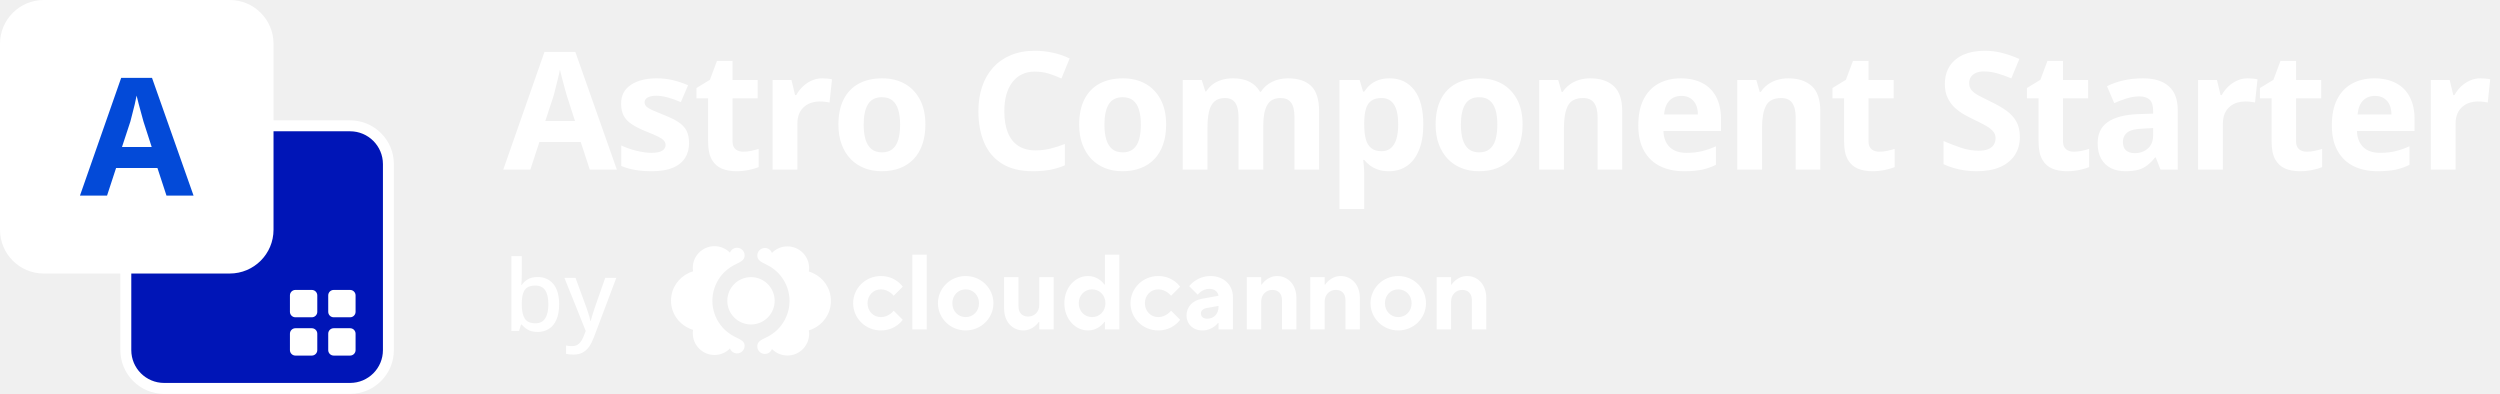
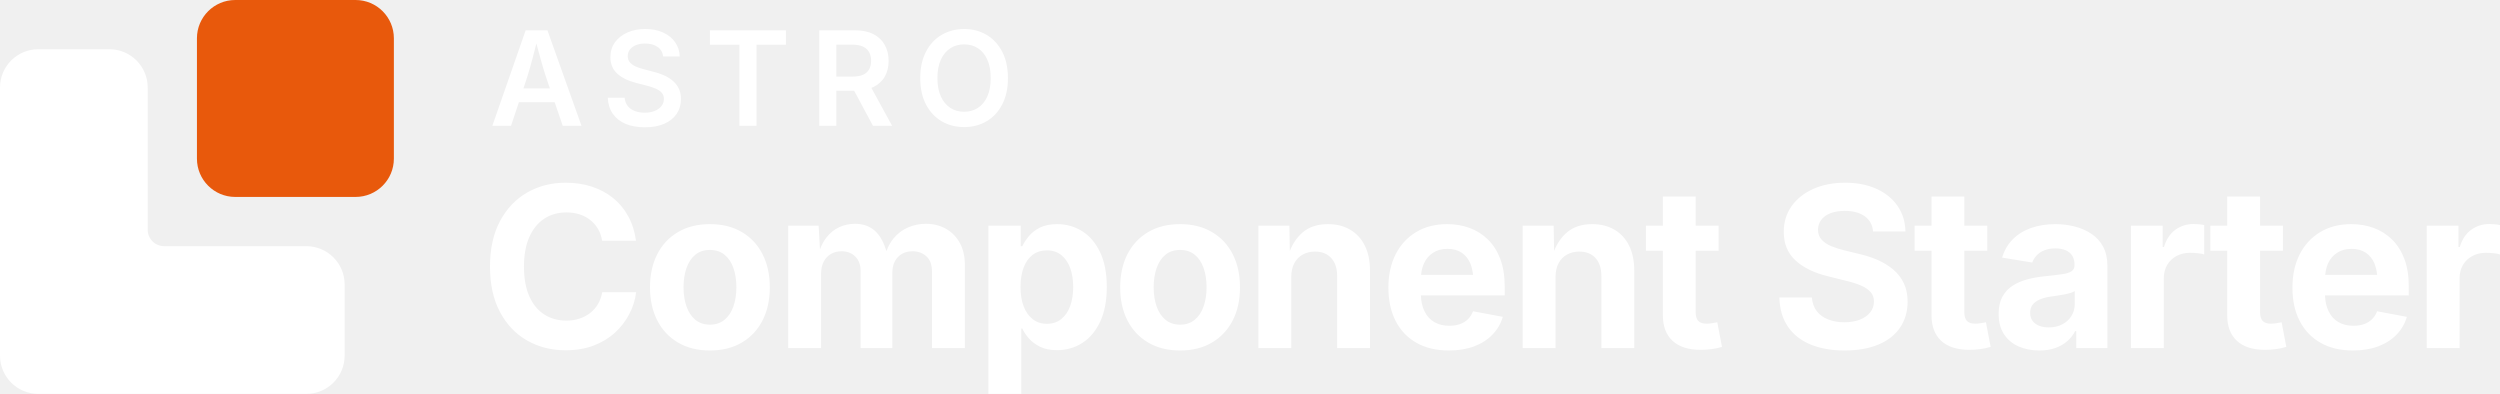
- <svg xmlns="http://www.w3.org/2000/svg" width="457" height="72" viewBox="0 0 457 72" fill="none">
-   <rect x="23" y="23" width="48" height="48" rx="7" fill="#0015b7" stroke="#ffffff" stroke-width="2" />
-   <rect x="53" y="53" width="5" height="5" rx="1" fill="#ffffff" />
-   <rect x="60" y="53" width="5" height="5" rx="1" fill="#ffffff" />
-   <rect x="53" y="60" width="5" height="5" rx="1" fill="#ffffff" />
-   <rect x="60" y="60" width="5" height="5" rx="1" fill="#ffffff" />
-   <rect x="0" y="0" width="50" height="50" rx="8" fill="#ffffff" />
-   <path d="M35.38 35.75L30.43 35.75L28.78 30.71L21.22 30.71L19.57 35.75L14.62 35.75L22.15 14.24L27.79 14.24L35.38 35.75ZM27.73 26.87L26.23 22.22Q26.11 21.77 25.86 20.87Q25.60 19.97 25.36 19.03Q25.12 18.08 24.97 17.48L24.97 17.48Q24.85 18.17 24.63 19.07Q24.40 19.97 24.19 20.81Q23.98 21.65 23.83 22.22L23.83 22.22L22.30 26.87L27.73 26.87Z" fill="#034ad8" />
-   <path d="M112.76 31L107.81 31L106.16 25.96L98.60 25.96L96.95 31L92 31L99.53 9.49L105.17 9.49L112.76 31ZM105.11 22.12L103.61 17.47Q103.49 17.02 103.23 16.12Q102.98 15.22 102.74 14.28Q102.50 13.33 102.35 12.73L102.35 12.73Q102.23 13.42 102.00 14.32Q101.78 15.22 101.57 16.06Q101.36 16.90 101.21 17.47L101.21 17.47L99.68 22.12L105.11 22.12ZM125.96 26.17L125.96 26.17Q125.96 27.73 125.22 28.89Q124.49 30.04 122.99 30.67Q121.49 31.30 119.18 31.30L119.18 31.30Q117.44 31.30 116.12 31.07Q114.80 30.85 113.57 30.34L113.57 30.34L113.57 26.59Q114.89 27.22 116.42 27.58Q117.95 27.94 119.06 27.94L119.06 27.94Q120.44 27.94 121.05 27.55Q121.67 27.16 121.67 26.50L121.67 26.50Q121.67 26.05 121.35 25.69Q121.04 25.33 120.24 24.94Q119.45 24.55 117.98 23.98L117.98 23.98Q116.51 23.38 115.52 22.73Q114.53 22.09 114.03 21.19Q113.54 20.29 113.54 18.94L113.54 18.94Q113.54 16.69 115.33 15.51Q117.11 14.32 120.05 14.32L120.05 14.32Q121.64 14.32 123.00 14.65Q124.37 14.98 125.78 15.58L125.78 15.58L124.46 18.67Q123.32 18.16 122.12 17.83Q120.92 17.50 119.99 17.50L119.99 17.50Q118.97 17.50 118.40 17.82Q117.83 18.13 117.83 18.70L117.83 18.70Q117.83 19.12 118.14 19.45Q118.46 19.78 119.25 20.14Q120.05 20.50 121.49 21.07L121.49 21.07Q122.96 21.64 123.97 22.29Q124.97 22.93 125.47 23.84Q125.96 24.76 125.96 26.17ZM135.86 27.73L135.86 27.73Q136.61 27.73 137.30 27.58Q137.99 27.43 138.68 27.22L138.68 27.22L138.68 30.55Q137.96 30.85 136.89 31.07Q135.83 31.30 134.57 31.30L134.57 31.30Q133.10 31.30 131.94 30.82Q130.79 30.34 130.11 29.16Q129.44 27.97 129.44 25.87L129.44 25.87L129.44 17.98L127.31 17.98L127.31 16.09L129.77 14.59L131.06 11.14L133.91 11.14L133.91 14.62L138.50 14.62L138.50 17.98L133.91 17.98L133.91 25.87Q133.91 26.80 134.45 27.27Q134.99 27.73 135.86 27.73ZM150.29 14.32L150.29 14.32Q150.74 14.32 151.26 14.37Q151.79 14.41 152.09 14.50L152.09 14.50L151.64 18.73Q151.31 18.67 150.86 18.61Q150.41 18.55 149.78 18.55L149.78 18.55Q149.09 18.55 148.38 18.76Q147.68 18.97 147.08 19.45Q146.48 19.93 146.12 20.71Q145.76 21.49 145.76 22.69L145.76 22.69L145.76 31L141.23 31L141.23 14.62L144.68 14.62L145.34 17.38L145.55 17.38Q146.03 16.51 146.75 15.82Q147.47 15.13 148.37 14.73Q149.27 14.32 150.29 14.32ZM169.16 22.78L169.16 22.78Q169.16 24.82 168.60 26.41Q168.05 28 167.01 29.08Q165.98 30.16 164.51 30.73Q163.04 31.30 161.18 31.30L161.18 31.30Q159.44 31.30 158 30.73Q156.56 30.16 155.51 29.08Q154.46 28 153.86 26.41Q153.26 24.82 153.26 22.78L153.26 22.78Q153.26 20.05 154.22 18.16Q155.18 16.27 156.98 15.29Q158.78 14.32 161.27 14.32L161.27 14.32Q163.58 14.32 165.35 15.29Q167.12 16.27 168.14 18.16Q169.16 20.05 169.16 22.78ZM157.88 22.78L157.88 22.78Q157.88 24.37 158.22 25.51Q158.57 26.65 159.31 27.25Q160.04 27.85 161.24 27.85L161.24 27.85Q162.41 27.85 163.14 27.25Q163.88 26.65 164.21 25.51Q164.54 24.37 164.54 22.78L164.54 22.78Q164.54 21.16 164.19 20.05Q163.85 18.94 163.13 18.36Q162.41 17.77 161.21 17.77L161.21 17.77Q159.47 17.77 158.67 19.06Q157.88 20.35 157.88 22.78Z" fill="#ffffff" />
-   <path d="M189.14 13.09L189.14 13.09Q187.85 13.09 186.81 13.59Q185.78 14.08 185.06 15.03Q184.34 15.97 183.96 17.30Q183.59 18.64 183.59 20.35L183.59 20.35Q183.59 22.60 184.22 24.20Q184.85 25.81 186.13 26.65Q187.40 27.49 189.32 27.49L189.32 27.49Q190.73 27.49 192.03 27.16Q193.34 26.83 194.66 26.32L194.66 26.32L194.66 30.22Q193.31 30.79 191.91 31.05Q190.52 31.30 188.81 31.30L188.81 31.30Q185.39 31.30 183.19 29.93Q180.98 28.57 179.91 26.08Q178.85 23.59 178.85 20.32L178.85 20.32Q178.85 17.89 179.52 15.87Q180.20 13.84 181.52 12.37Q182.84 10.90 184.76 10.09Q186.68 9.28 189.20 9.28L189.20 9.28Q190.79 9.28 192.42 9.63Q194.06 9.97 195.53 10.69L195.53 10.69L194.03 14.35Q192.95 13.84 191.73 13.46Q190.52 13.09 189.14 13.09ZM213.17 22.78L213.17 22.78Q213.17 24.82 212.61 26.41Q212.06 28 211.02 29.08Q209.99 30.16 208.52 30.73Q207.05 31.30 205.19 31.30L205.19 31.30Q203.45 31.30 202.01 30.73Q200.57 30.16 199.52 29.08Q198.47 28 197.87 26.41Q197.27 24.82 197.27 22.78L197.27 22.78Q197.27 20.05 198.23 18.16Q199.19 16.27 200.99 15.29Q202.79 14.32 205.28 14.32L205.28 14.32Q207.59 14.32 209.36 15.29Q211.13 16.27 212.15 18.16Q213.17 20.05 213.17 22.78ZM201.89 22.78L201.89 22.78Q201.89 24.37 202.23 25.51Q202.58 26.65 203.31 27.25Q204.05 27.85 205.25 27.85L205.25 27.85Q206.42 27.85 207.15 27.25Q207.89 26.65 208.22 25.51Q208.55 24.37 208.55 22.78L208.55 22.78Q208.55 21.16 208.20 20.05Q207.86 18.94 207.14 18.36Q206.42 17.77 205.22 17.77L205.22 17.77Q203.48 17.77 202.68 19.06Q201.89 20.35 201.89 22.78ZM235.43 14.32L235.43 14.32Q238.25 14.32 239.69 15.73Q241.13 17.14 241.13 20.32L241.13 20.32L241.13 31L236.63 31L236.63 21.46Q236.63 19.57 236 18.75Q235.37 17.92 234.11 17.92L234.11 17.92Q232.37 17.92 231.65 19.20Q230.93 20.47 230.93 22.81L230.93 22.81L230.93 31L226.40 31L226.40 21.46Q226.40 20.23 226.13 19.45Q225.86 18.67 225.32 18.30Q224.78 17.92 223.94 17.92L223.94 17.92Q222.71 17.92 222.00 18.55Q221.30 19.18 221.01 20.38Q220.73 21.58 220.73 23.32L220.73 23.32L220.73 31L216.20 31L216.20 14.62L219.68 14.62L220.34 16.72L220.49 16.72Q220.97 15.97 221.67 15.43Q222.38 14.89 223.31 14.61Q224.24 14.32 225.38 14.32L225.38 14.32Q227.21 14.32 228.42 14.95Q229.64 15.58 230.33 16.78L230.33 16.78L230.48 16.78Q231.29 15.55 232.58 14.94Q233.87 14.32 235.43 14.32ZM254.03 14.32L254.03 14.32Q256.88 14.32 258.53 16.46Q260.18 18.61 260.18 22.78L260.18 22.78Q260.18 25.54 259.38 27.46Q258.59 29.38 257.18 30.34Q255.77 31.30 253.91 31.30L253.91 31.30Q252.71 31.30 251.84 30.98Q250.97 30.67 250.38 30.20Q249.80 29.74 249.38 29.23L249.38 29.23L249.20 29.23Q249.26 29.77 249.32 30.48Q249.38 31.18 249.38 31.93L249.38 31.93L249.38 38.20L244.85 38.20L244.85 14.62L248.54 14.62L249.17 16.75L249.38 16.75Q249.83 16.06 250.44 15.52Q251.06 14.98 251.94 14.65Q252.83 14.32 254.03 14.32ZM252.53 17.92L252.53 17.92Q251.39 17.92 250.70 18.40Q250.01 18.88 249.71 19.84Q249.41 20.80 249.38 22.27L249.38 22.27L249.38 22.75Q249.38 24.31 249.66 25.41Q249.95 26.50 250.66 27.07Q251.36 27.64 252.56 27.64L252.56 27.64Q253.58 27.64 254.25 27.07Q254.93 26.50 255.26 25.41Q255.59 24.31 255.59 22.72L255.59 22.72Q255.59 20.29 254.82 19.11Q254.06 17.92 252.53 17.92ZM278.33 22.78L278.33 22.78Q278.33 24.82 277.77 26.41Q277.22 28 276.19 29.08Q275.15 30.16 273.68 30.73Q272.21 31.30 270.35 31.30L270.35 31.30Q268.61 31.30 267.17 30.73Q265.73 30.16 264.68 29.08Q263.63 28 263.03 26.41Q262.43 24.82 262.43 22.78L262.43 22.78Q262.43 20.05 263.39 18.16Q264.35 16.27 266.15 15.29Q267.95 14.32 270.44 14.32L270.44 14.32Q272.75 14.32 274.52 15.29Q276.29 16.27 277.31 18.16Q278.33 20.05 278.33 22.78ZM267.05 22.78L267.05 22.78Q267.05 24.37 267.39 25.51Q267.74 26.65 268.47 27.25Q269.21 27.85 270.41 27.85L270.41 27.85Q271.58 27.85 272.31 27.25Q273.05 26.65 273.38 25.51Q273.71 24.37 273.71 22.78L273.71 22.78Q273.71 21.16 273.37 20.05Q273.02 18.94 272.30 18.36Q271.58 17.77 270.38 17.77L270.38 17.77Q268.64 17.77 267.84 19.06Q267.05 20.35 267.05 22.78ZM290.72 14.32L290.72 14.32Q293.42 14.32 294.98 15.73Q296.54 17.14 296.54 20.32L296.54 20.32L296.54 31L292.04 31L292.04 21.46Q292.04 19.69 291.39 18.80Q290.75 17.92 289.40 17.92L289.40 17.92Q287.36 17.92 286.62 19.32Q285.89 20.71 285.89 23.32L285.89 23.32L285.89 31L281.36 31L281.36 14.62L284.84 14.62L285.47 16.81L285.65 16.81Q286.19 16 286.95 15.45Q287.72 14.89 288.66 14.61Q289.61 14.32 290.72 14.32ZM307.25 14.32L307.25 14.32Q309.53 14.32 311.18 15.18Q312.83 16.03 313.71 17.70Q314.60 19.36 314.60 21.76L314.60 21.76L314.60 23.95L304.07 23.95Q304.13 25.81 305.21 26.88Q306.29 27.94 308.30 27.94L308.30 27.94Q309.83 27.94 311.09 27.64Q312.35 27.34 313.67 26.74L313.67 26.74L313.67 30.13Q312.47 30.73 311.13 31.02Q309.80 31.30 307.82 31.30L307.82 31.30Q305.39 31.30 303.51 30.40Q301.64 29.50 300.56 27.63Q299.48 25.75 299.48 22.93L299.48 22.93Q299.48 20.05 300.45 18.15Q301.43 16.24 303.18 15.28Q304.94 14.32 307.25 14.32ZM307.37 17.53L307.37 17.53Q306.02 17.53 305.18 18.38Q304.34 19.24 304.19 20.92L304.19 20.92L310.37 20.92Q310.37 19.93 310.04 19.18Q309.71 18.43 309.03 17.98Q308.36 17.53 307.37 17.53ZM326.93 14.32L326.93 14.32Q329.63 14.32 331.19 15.73Q332.75 17.14 332.75 20.32L332.75 20.32L332.75 31L328.25 31L328.25 21.46Q328.25 19.69 327.60 18.80Q326.96 17.92 325.61 17.92L325.61 17.92Q323.57 17.92 322.83 19.32Q322.10 20.71 322.10 23.32L322.10 23.32L322.10 31L317.57 31L317.57 14.62L321.05 14.62L321.68 16.81L321.86 16.81Q322.40 16 323.16 15.45Q323.93 14.89 324.87 14.61Q325.82 14.32 326.93 14.32ZM343.52 27.73L343.52 27.73Q344.27 27.73 344.96 27.58Q345.65 27.43 346.34 27.22L346.34 27.22L346.34 30.55Q345.62 30.85 344.55 31.07Q343.49 31.30 342.23 31.30L342.23 31.30Q340.76 31.30 339.60 30.82Q338.45 30.34 337.77 29.16Q337.10 27.97 337.10 25.87L337.10 25.87L337.10 17.98L334.97 17.98L334.97 16.09L337.43 14.59L338.72 11.14L341.57 11.14L341.57 14.62L346.16 14.62L346.16 17.98L341.57 17.98L341.57 25.87Q341.57 26.80 342.11 27.27Q342.65 27.73 343.52 27.73ZM369.23 25.06L369.23 25.06Q369.23 26.95 368.30 28.36Q367.37 29.77 365.61 30.54Q363.86 31.30 361.34 31.30L361.34 31.30Q360.23 31.30 359.16 31.15Q358.10 31 357.12 30.71Q356.15 30.43 355.28 30.01L355.28 30.01L355.28 25.78Q356.81 26.44 358.44 27.00Q360.08 27.55 361.70 27.55L361.70 27.55Q362.81 27.55 363.48 27.25Q364.16 26.95 364.47 26.44Q364.79 25.93 364.79 25.27L364.79 25.27Q364.79 24.46 364.23 23.89Q363.68 23.32 362.75 22.83Q361.82 22.33 360.62 21.76L360.62 21.76Q359.87 21.40 359.00 20.91Q358.13 20.41 357.33 19.68Q356.54 18.94 356.03 17.89Q355.52 16.84 355.52 15.37L355.52 15.37Q355.52 13.45 356.40 12.09Q357.29 10.72 358.92 10Q360.56 9.28 362.78 9.28L362.78 9.28Q364.46 9.28 365.97 9.67Q367.49 10.06 369.14 10.78L369.14 10.78L367.67 14.32Q366.20 13.72 365.03 13.39Q363.86 13.06 362.63 13.06L362.63 13.06Q361.79 13.06 361.19 13.33Q360.59 13.60 360.27 14.08Q359.96 14.56 359.96 15.22L359.96 15.22Q359.96 15.97 360.41 16.50Q360.86 17.02 361.76 17.50Q362.66 17.98 364.01 18.64L364.01 18.64Q365.66 19.42 366.81 20.26Q367.97 21.10 368.60 22.24Q369.23 23.38 369.23 25.06ZM379.07 27.73L379.07 27.73Q379.82 27.73 380.51 27.58Q381.20 27.43 381.89 27.22L381.89 27.22L381.89 30.55Q381.17 30.85 380.10 31.07Q379.04 31.30 377.78 31.30L377.78 31.30Q376.31 31.30 375.15 30.82Q374.00 30.34 373.32 29.16Q372.65 27.97 372.65 25.87L372.65 25.87L372.65 17.98L370.52 17.98L370.52 16.09L372.98 14.59L374.27 11.14L377.12 11.14L377.12 14.62L381.71 14.62L381.71 17.98L377.12 17.98L377.12 25.87Q377.12 26.80 377.66 27.27Q378.20 27.73 379.07 27.73ZM391.76 14.32L391.76 14.32Q394.85 14.32 396.47 15.78Q398.09 17.23 398.09 20.08L398.09 20.08L398.09 31L394.94 31L394.07 28.78L393.95 28.78Q393.26 29.65 392.52 30.22Q391.79 30.79 390.83 31.05Q389.87 31.30 388.49 31.30L388.49 31.30Q387.05 31.30 385.91 30.75Q384.77 30.19 384.11 29.05Q383.45 27.91 383.45 26.17L383.45 26.17Q383.45 23.59 385.31 22.30Q387.17 21.01 390.86 20.86L390.86 20.86L393.59 20.77L393.59 20.26Q393.59 18.79 392.93 18.20Q392.27 17.62 391.07 17.62L391.07 17.62Q389.96 17.62 388.79 17.98Q387.62 18.34 386.48 18.85L386.48 18.85L385.16 15.76Q386.45 15.10 388.11 14.71Q389.78 14.32 391.76 14.32ZM393.59 23.41L391.88 23.50Q389.75 23.56 388.91 24.19Q388.07 24.82 388.07 25.96L388.07 25.96Q388.07 27.01 388.65 27.50Q389.24 28 390.23 28L390.23 28Q391.64 28 392.61 27.16Q393.59 26.32 393.59 24.76L393.59 24.76L393.59 23.41ZM410.87 14.32L410.87 14.32Q411.32 14.32 411.84 14.37Q412.37 14.41 412.67 14.50L412.67 14.50L412.22 18.73Q411.89 18.67 411.44 18.61Q410.99 18.55 410.36 18.55L410.36 18.55Q409.67 18.55 408.96 18.76Q408.26 18.97 407.66 19.45Q407.06 19.93 406.70 20.71Q406.34 21.49 406.34 22.69L406.34 22.69L406.34 31L401.81 31L401.81 14.62L405.26 14.62L405.92 17.38L406.13 17.38Q406.61 16.51 407.33 15.82Q408.05 15.13 408.95 14.73Q409.85 14.32 410.87 14.32ZM421.67 27.73L421.67 27.73Q422.42 27.73 423.11 27.58Q423.80 27.43 424.49 27.22L424.49 27.22L424.49 30.55Q423.77 30.85 422.70 31.07Q421.64 31.30 420.38 31.30L420.38 31.30Q418.91 31.30 417.75 30.82Q416.60 30.34 415.92 29.16Q415.25 27.97 415.25 25.87L415.25 25.87L415.25 17.98L413.12 17.98L413.12 16.09L415.58 14.59L416.87 11.14L419.72 11.14L419.72 14.62L424.31 14.62L424.31 17.98L419.72 17.98L419.72 25.87Q419.72 26.80 420.26 27.27Q420.80 27.73 421.67 27.73ZM434.03 14.32L434.03 14.32Q436.31 14.32 437.96 15.18Q439.61 16.03 440.49 17.70Q441.38 19.36 441.38 21.76L441.38 21.76L441.38 23.95L430.85 23.95Q430.91 25.81 431.99 26.88Q433.07 27.94 435.08 27.94L435.08 27.94Q436.61 27.94 437.87 27.64Q439.13 27.34 440.45 26.74L440.45 26.74L440.45 30.13Q439.25 30.73 437.91 31.02Q436.58 31.30 434.60 31.30L434.60 31.30Q432.17 31.30 430.29 30.40Q428.42 29.50 427.34 27.63Q426.26 25.75 426.26 22.93L426.26 22.93Q426.26 20.05 427.23 18.15Q428.21 16.24 429.96 15.28Q431.72 14.32 434.03 14.32ZM434.15 17.53L434.15 17.53Q432.80 17.53 431.96 18.38Q431.12 19.24 430.97 20.92L430.97 20.92L437.15 20.92Q437.15 19.93 436.82 19.18Q436.49 18.43 435.81 17.98Q435.14 17.53 434.15 17.53ZM453.41 14.32L453.41 14.32Q453.86 14.32 454.38 14.37Q454.91 14.41 455.21 14.50L455.21 14.50L454.76 18.73Q454.43 18.67 453.98 18.61Q453.53 18.55 452.90 18.55L452.90 18.55Q452.21 18.55 451.50 18.76Q450.80 18.97 450.20 19.45Q449.60 19.93 449.24 20.71Q448.88 21.49 448.88 22.69L448.88 22.69L448.88 31L444.35 31L444.35 14.62L447.80 14.62L448.46 17.38L448.67 17.38Q449.15 16.51 449.87 15.82Q450.59 15.13 451.49 14.73Q452.39 14.32 453.41 14.32Z" fill="#ffffff" />
-   <path d="M95.38 46.82L95.38 50.11Q95.38 50.71 95.36 51.23Q95.33 51.75 95.29 52.08L95.29 52.08L95.38 52.08Q95.80 51.46 96.50 51.05Q97.20 50.64 98.32 50.64L98.32 50.64Q100.06 50.64 101.14 51.90Q102.21 53.16 102.21 55.64L102.21 55.64Q102.21 57.31 101.72 58.43Q101.23 59.55 100.35 60.11Q99.47 60.68 98.30 60.68L98.30 60.68Q97.18 60.68 96.49 60.27Q95.80 59.87 95.38 59.33L95.38 59.33L95.24 59.33L94.88 60.50L93.48 60.50L93.48 46.82L95.38 46.82ZM97.87 52.20L97.87 52.20Q96.93 52.20 96.39 52.55Q95.85 52.90 95.62 53.64Q95.38 54.38 95.38 55.53L95.38 55.53L95.38 55.68Q95.38 57.35 95.92 58.22Q96.46 59.10 97.90 59.10L97.90 59.10Q99.07 59.10 99.66 58.20Q100.24 57.31 100.24 55.62L100.24 55.62Q100.24 53.91 99.66 53.06Q99.07 52.20 97.87 52.20ZM107.07 60.50L103.18 50.80L105.21 50.80L107.23 56.32Q107.37 56.76 107.51 57.15Q107.64 57.55 107.75 57.94Q107.86 58.32 107.91 58.68L107.91 58.68L107.98 58.68Q108.09 58.25 108.29 57.60Q108.49 56.95 108.70 56.31L108.70 56.31L110.63 50.80L112.66 50.80L108.54 61.71Q108.18 62.66 107.70 63.36Q107.21 64.06 106.52 64.44Q105.82 64.82 104.82 64.82L104.82 64.82Q104.38 64.82 104.05 64.78Q103.72 64.73 103.48 64.68L103.48 64.68L103.48 63.16Q103.68 63.20 103.96 63.24Q104.24 63.27 104.55 63.27L104.55 63.27Q105.10 63.27 105.50 63.06Q105.90 62.84 106.17 62.45Q106.45 62.07 106.65 61.56L106.65 61.56L107.07 60.50Z" fill="#ffffff" />
-   <svg x="122.66" y="45" width="149.23" height="20" viewBox="0 0 194 26" fill="none">
-     <path d="M43.282 13.56c0-3.548 2.915-6.464 6.591-6.464 3.549 0 5.197 2.535 5.197 2.535l-2.155 2.155s-1.14-1.52-3.042-1.52c-1.774 0-3.17 1.393-3.17 3.295s1.394 3.295 3.17 3.295c1.902 0 3.042-1.52 3.042-1.52l2.155 2.154s-1.648 2.536-5.197 2.536c-3.676 0-6.59-2.917-6.59-6.465zM57.353 2.026h3.423v17.747h-3.423V2.026zM63.436 13.56c0-3.548 2.914-6.464 6.59-6.464 3.677 0 6.591 2.914 6.591 6.465 0 3.55-2.914 6.465-6.59 6.465-3.677 0-6.591-2.917-6.591-6.465zm9.76 0c0-1.901-1.394-3.295-3.17-3.295-1.775 0-3.17 1.394-3.17 3.296s1.395 3.295 3.17 3.295c1.776 0 3.17-1.394 3.17-3.295zM79.155 14.829V7.35h3.423v6.971c0 1.521.887 2.408 2.28 2.408 1.522 0 2.662-1.14 2.662-2.789v-6.59h3.423v12.422H87.52v-1.775h-.127s-1.268 2.028-3.677 2.028c-2.534 0-4.561-2.028-4.561-5.197zM93.477 13.56c0-3.801 2.661-6.464 5.578-6.464 2.661 0 3.929 2.027 3.929 2.027h.128V2.026h3.423v17.747h-3.423v-1.775h-.128s-1.268 2.028-3.93 2.028c-2.916 0-5.577-2.662-5.577-6.465zm9.761 0c0-1.901-1.394-3.295-3.17-3.295s-3.17 1.394-3.17 3.296 1.394 3.295 3.17 3.295 3.17-1.394 3.17-3.295zM109.194 13.56c0-3.548 2.915-6.464 6.591-6.464 3.549 0 5.198 2.535 5.198 2.535l-2.155 2.155s-1.141-1.52-3.043-1.52c-1.774 0-3.169 1.393-3.169 3.295s1.393 3.295 3.169 3.295c1.902 0 3.043-1.52 3.043-1.52l2.155 2.154s-1.649 2.536-5.198 2.536c-3.674 0-6.591-2.917-6.591-6.465zM122.504 16.477c0-2.027 1.393-3.575 3.676-3.98l3.929-.71c-.127-.888-.887-1.65-2.155-1.65-1.774 0-2.789 1.394-2.789 1.394l-2.027-2.027s1.774-2.408 5.069-2.408c3.17 0 5.325 2.155 5.325 4.944v7.733h-3.423v-1.521h-.127s-1.268 1.774-3.676 1.774c-2.281 0-3.802-1.521-3.802-3.549zm7.605-2.03v-.252l-2.789.506c-.887.152-1.393.634-1.393 1.268 0 .761.506 1.268 1.521 1.268 1.521 0 2.661-1.14 2.661-2.79zM136.828 7.35h3.422v1.775h.128s1.268-2.028 3.676-2.028c2.536 0 4.563 2.028 4.563 5.197v7.479h-3.423V12.8c0-1.521-.887-2.408-2.282-2.408-1.521 0-2.662 1.14-2.662 2.789v6.59h-3.422V7.35zM151.911 7.35h3.423v1.775h.128s1.267-2.028 3.676-2.028c2.535 0 4.563 2.028 4.563 5.197v7.479h-3.423V12.8c0-1.521-.887-2.408-2.282-2.408-1.522 0-2.662 1.14-2.662 2.789v6.59h-3.423V7.35zM166.235 13.56c0-3.548 2.915-6.464 6.591-6.464s6.591 2.914 6.591 6.465c0 3.55-2.915 6.465-6.591 6.465s-6.591-2.917-6.591-6.465zm9.761 0c0-1.901-1.394-3.295-3.17-3.295s-3.17 1.394-3.17 3.296 1.394 3.295 3.17 3.295 3.17-1.394 3.17-3.295zM181.953 7.35h3.422v1.775h.128s1.268-2.028 3.676-2.028c2.536 0 4.563 2.028 4.563 5.197v7.479h-3.423V12.8c0-1.521-.887-2.408-2.282-2.408-1.521 0-2.662 1.14-2.662 2.789v6.59h-3.422V7.35z" fill="#ffffff" />
-     <path fill-rule="evenodd" clip-rule="evenodd" d="M14.813 21.342c.18.103.374.206.568.297 1.445.67 2.116 1.11 2.116 2.038 0 .994-.813 1.807-1.807 1.807-.774 0-1.419-.49-1.677-1.174a5.136 5.136 0 01-3.678 1.548 5.16 5.16 0 01-5.16-5.161c0-.271.038-.542.077-.813-2.646-.774-4.684-2.98-5.149-5.742-.064-.4-.103-.8-.103-1.213 0-.413.039-.813.103-1.213.478-2.748 2.503-4.968 5.149-5.742l-.005-.034c-.037-.258-.073-.507-.073-.779A5.16 5.16 0 0110.335 0c1.433 0 2.736.594 3.678 1.548A1.793 1.793 0 0115.69.374c.994 0 1.807.813 1.807 1.807 0 1.006-.671 1.445-2.116 2.116a7.75 7.75 0 00-.42.216l-.148.08c-.116.065-.232.13-.336.194-.09.052-.167.103-.245.155a.532.532 0 00-.07.045.533.533 0 01-.072.045c-.438.284-.838.62-1.226.968a.125.125 0 00-.032.026c-.01.01-.02.02-.032.026-.155.154-.31.31-.452.464l-.058.065c-.019.022-.038.045-.058.064a10.2 10.2 0 01-.186.224c-.097.114-.192.227-.278.344a9.593 9.593 0 00-1.936 5.755 9.51 9.51 0 001.936 5.755 6.38 6.38 0 00.522.632c.02.022.039.045.058.064.107.126.22.237.335.35l.117.115a.125.125 0 01.032.026c.01.01.02.019.032.026a9.85 9.85 0 001.226.967c.026.013.049.03.071.045a.535.535 0 00.071.046l.123.077.122.077.168.097c.055.032.11.065.168.097zM32.748 6.026c2.646.774 4.684 2.98 5.149 5.742a7.69 7.69 0 010 2.503c-.478 2.748-2.503 4.968-5.149 5.742l.005.034c.037.258.073.507.073.779a5.16 5.16 0 01-5.162 5.161 5.158 5.158 0 01-3.677-1.548 1.793 1.793 0 01-1.677 1.174 1.812 1.812 0 01-1.807-1.806c0-1.007.671-1.446 2.116-2.117.143-.066.28-.14.42-.216l.148-.08c.116-.065.232-.13.336-.194.09-.052.167-.103.245-.155a.535.535 0 00.07-.045.525.525 0 01.072-.045 9.86 9.86 0 001.226-.968.123.123 0 00.032-.026c.01-.01.02-.019.032-.025.155-.155.31-.31.452-.465l.058-.064c.019-.023.038-.046.058-.065.06-.076.124-.15.186-.224.097-.114.192-.226.278-.344 1.2-1.6 1.936-3.6 1.936-5.755a9.51 9.51 0 00-1.936-5.754 6.38 6.38 0 00-.522-.633c-.02-.022-.039-.045-.058-.064a5.14 5.14 0 00-.452-.465.127.127 0 01-.032-.026.125.125 0 00-.032-.025 11.23 11.23 0 00-1.226-.968.532.532 0 01-.071-.045c-.023-.016-.045-.032-.071-.045-.039-.026-.08-.052-.123-.078a3.977 3.977 0 01-.122-.077l-.168-.097a7.86 7.86 0 00-.735-.394c-1.433-.683-2.117-1.122-2.117-2.116 0-.993.813-1.806 1.807-1.806.774 0 1.419.49 1.677 1.174A5.136 5.136 0 0127.665.052a5.16 5.16 0 015.16 5.161c0 .27-.038.542-.077.813z" fill="#ffffff" />
-     <path d="M24.632 12.98a5.622 5.622 0 00-5.626-5.625 5.622 5.622 0 00-5.625 5.626 5.622 5.622 0 005.625 5.625 5.622 5.622 0 005.626-5.625z" fill="#ffffff" />
-   </svg>
+ <svg xmlns="http://www.w3.org/2000/svg" height="72" viewBox="0 0 457 72" width="457">
+   <path d="m7 9h13a7 7 0 0 1 7 7v26a3 3 0 0 0 3 3h26a7 7 0 0 1 7 7v13a7 7 0 0 1 -7 7h-49a7 7 0 0 1 -7-7v-49a7 7 0 0 1 7-7m83 14 6.09-17.46h3.98l6.23 17.46h-3.43l-1.48-4.32h-6.54l-1.43 4.32zm10.52-6.84-.76-2.23q-.46-1.41-.95-3.19l-.76-2.78-.73 2.82q-.48 1.79-.9 3.15l-.74 2.23zm17.36 7.11q-2.03 0-3.53-.63-1.49-.64-2.33-1.84t-.92-2.93h3.08q.09.91.58 1.52t1.3.91 1.79.3q1.03 0 1.82-.32.8-.32 1.24-.88.45-.57.45-1.32 0-.68-.4-1.13-.39-.44-1.1-.75t-1.66-.55l-1.98-.51q-2.19-.57-3.41-1.7-1.23-1.14-1.23-2.99 0-1.55.83-2.71.84-1.16 2.28-1.8t3.27-.64q1.86 0 3.27.65 1.4.64 2.19 1.78.8 1.14.83 2.59h-3.03q-.12-1.12-1.01-1.74-.88-.62-2.3-.62-.98 0-1.69.3t-1.09.82q-.38.51-.38 1.18 0 .73.45 1.2t1.13.75q.69.28 1.39.45l1.63.43q.97.23 1.89.62.91.38 1.65.98.73.59 1.16 1.43t.43 1.98q0 1.54-.78 2.7-.79 1.17-2.26 1.82-1.48.65-3.56.65m11.89-15.09v-2.64h13.9v2.64h-5.38v14.82h-3.13v-14.82zm19.99 14.82v-17.46h6.52q2.01 0 3.38.7 1.37.71 2.07 1.97.71 1.25.71 2.92 0 1.66-.71 2.89t-2.1 1.9l-.34.15 3.79 6.93h-3.5l-3.44-6.41h-3.26v6.41zm3.12-9h2.95q1.18 0 1.93-.33.75-.34 1.11-.98.37-.65.37-1.56 0-.94-.37-1.6-.36-.66-1.12-1.01-.75-.36-1.95-.36h-2.92zm23.37 9.23q-2.3 0-4.11-1.06-1.82-1.07-2.87-3.07-1.05-2.01-1.05-4.82t1.05-4.83 2.87-3.08 4.11-1.07q2.28 0 4.09 1.07t2.86 3.08 1.05 4.83q0 2.81-1.05 4.82t-2.86 3.07-4.09 1.06m0-2.8q1.42 0 2.51-.71 1.1-.7 1.72-2.08t.62-3.36q0-2-.62-3.38t-1.72-2.09q-1.09-.7-2.51-.7-1.43 0-2.53.71-1.1.72-1.73 2.09-.63 1.38-.63 3.37 0 1.98.63 3.35t1.73 2.09 2.53.71m-72.83 43.6q-3.96 0-7.09-1.8-3.14-1.8-4.95-5.23-1.81-3.42-1.81-8.26 0-4.87 1.82-8.3t4.97-5.24 7.06-1.8q2.55 0 4.74.71t3.89 2.07 2.78 3.34q1.09 1.97 1.43 4.49h-6.19q-.2-1.24-.77-2.19t-1.42-1.62-1.95-1.02q-1.11-.35-2.39-.35-2.32 0-4.07 1.16t-2.72 3.37-.97 5.38q0 3.22.98 5.42t2.72 3.32 4.04 1.13q1.28 0 2.38-.36 1.09-.35 1.96-1.02t1.44-1.63.79-2.18h6.19q-.24 2.08-1.24 3.98-.99 1.91-2.63 3.41t-3.9 2.36-5.09.86m26.35.04q-3.36 0-5.83-1.45-2.46-1.45-3.79-4.04-1.33-2.6-1.33-6.04 0-3.48 1.33-6.08 1.33-2.59 3.79-4.04 2.47-1.45 5.83-1.45 3.38 0 5.84 1.45t3.78 4.04q1.33 2.6 1.33 6.08 0 3.44-1.33 6.04-1.33 2.59-3.78 4.04-2.46 1.45-5.84 1.45m0-4.72q1.6 0 2.68-.9 1.08-.89 1.62-2.44t.54-3.49q0-1.98-.54-3.52-.54-1.55-1.62-2.43t-2.68-.88-2.67.88-1.61 2.43-.54 3.52q0 1.94.54 3.49t1.61 2.44 2.67.9m14.31 4.28v-22.38h5.57l.24 4.34q.46-1.24 1.16-2.14 1-1.3 2.36-1.92 1.37-.62 2.87-.62 2.42 0 3.9 1.52 1.18 1.22 1.86 3.48.48-1.32 1.26-2.28 1.12-1.38 2.68-2.05 1.55-.67 3.25-.67 2.06 0 3.67.9t2.55 2.59.93 4.14v15.09h-6.01v-13.95q0-1.91-1.03-2.83t-2.53-.92q-1.12 0-1.95.49-.84.49-1.29 1.37t-.45 2.07v13.77h-5.8v-14.11q0-1.65-.97-2.62t-2.52-.97q-1.06 0-1.91.48t-1.34 1.41-.49 2.28v13.53zm36.6 8.37v-30.75h5.91v3.76h.28q.42-.88 1.19-1.82t2.03-1.58 3.16-.64q2.49 0 4.55 1.28t3.29 3.84 1.23 6.39q0 3.72-1.2 6.3t-3.26 3.9q-2.06 1.33-4.65 1.33-1.82 0-3.08-.62t-2.05-1.53-1.21-1.81h-.18v11.95zm10.69-12.81q1.56 0 2.63-.87 1.08-.86 1.63-2.38t.55-3.48-.55-3.46-1.62-2.37-2.64-.86q-1.54 0-2.62.83t-1.64 2.33-.56 3.53.57 3.53 1.65 2.35 2.6.85m24.35 4.88q-3.37 0-5.83-1.45t-3.79-4.04-1.33-6.04q0-3.48 1.33-6.08 1.33-2.59 3.79-4.04t5.83-1.45 5.83 1.45 3.79 4.04q1.33 2.6 1.33 6.08 0 3.44-1.33 6.04-1.34 2.59-3.79 4.04t-5.83 1.45m0-4.72q1.6 0 2.68-.9 1.08-.89 1.62-2.44t.54-3.49q0-1.98-.54-3.52-.54-1.55-1.62-2.43t-2.68-.88q-1.61 0-2.68.88t-1.61 2.43-.54 3.52q0 1.94.54 3.49t1.61 2.44 2.68.9m20.32-8.67v12.95h-6.01v-22.38h5.67l.08 4.62q.86-2.12 2.34-3.38 1.78-1.52 4.62-1.52 2.33 0 4.06 1.01t2.68 2.9.95 4.52v14.23h-6v-13.19q0-2.08-1.08-3.27-1.07-1.18-2.97-1.18-1.26 0-2.25.55t-1.54 1.59-.55 2.55m28.81 13.39q-3.43 0-5.91-1.4t-3.81-3.98-1.33-6.13q0-3.46 1.32-6.07 1.32-2.6 3.74-4.06t5.69-1.46q2.2 0 4.1.7t3.34 2.11 2.25 3.53.82 5.01v1.68h-15.32q.06 1.7.66 2.9.64 1.32 1.81 1.99t2.74.66q1.06 0 1.92-.3t1.47-.9.93-1.45l5.45 1.02q-.55 1.85-1.89 3.24t-3.35 2.15-4.63.76m-5.07-13.83h9.49q-.12-1.12-.48-2.05-.54-1.28-1.59-1.99t-2.59-.71q-1.57 0-2.66.72t-1.65 1.94q-.42.95-.52 2.09m24.57.44v12.95h-6.01v-22.38h5.67l.08 4.62q.86-2.12 2.34-3.38 1.78-1.52 4.62-1.52 2.32 0 4.06 1.01t2.68 2.9.95 4.52v14.23h-6.01v-13.19q0-2.08-1.07-3.27-1.07-1.18-2.97-1.18-1.26 0-2.25.55t-1.54 1.59-.55 2.55m29.81-9.43v4.58h-4.19v11.25q0 1.06.47 1.58.47.51 1.57.51.34 0 .96-.09t.95-.17l.86 4.5q-1 .3-2 .42-.99.12-1.89.12-3.36 0-5.14-1.64t-1.78-4.71v-11.77h-3.09v-4.58h3.09v-5.33h6v5.33zm23.04 22.82q-3.58 0-6.24-1.1-2.65-1.1-4.13-3.26-1.48-2.17-1.56-5.33h5.94q.12 1.5.9 2.51.79 1.01 2.09 1.51 1.3.51 2.94.51t2.85-.48 1.89-1.33.68-2q0-1.02-.61-1.71t-1.75-1.19-2.78-.88l-3.28-.82q-3.79-.92-5.93-2.9-2.14-1.97-2.14-5.21 0-2.7 1.45-4.73 1.45-2.02 3.98-3.14t5.78-1.12q3.3 0 5.77 1.13t3.84 3.14q1.38 2.02 1.42 4.64h-5.91q-.16-1.8-1.53-2.78t-3.65-.98q-1.54 0-2.64.44t-1.67 1.22-.58 1.78q0 1.1.67 1.83.66.73 1.76 1.18t2.34.75l2.7.66q1.88.42 3.51 1.14 1.62.73 2.84 1.78t1.89 2.49.67 3.32q0 2.7-1.36 4.72t-3.94 3.11-6.21 1.1m26.07-22.82v4.58h-4.19v11.25q0 1.06.47 1.58.47.51 1.57.51.34 0 .96-.09.63-.09.95-.17l.86 4.5q-1 .3-2 .42-.99.12-1.89.12-3.36 0-5.14-1.64t-1.78-4.71v-11.77h-3.09v-4.58h3.09v-5.33h6v5.33zm9.53 22.82q-2.13 0-3.82-.75t-2.66-2.24-.97-3.72q0-1.86.69-3.12t1.88-2.02 2.7-1.16 3.18-.56q1.94-.2 3.13-.37t1.74-.54.55-1.09v-.1q0-.97-.4-1.63t-1.19-1.01-1.91-.35q-1.16 0-2.02.35t-1.4.93-.81 1.3l-5.5-.9q.58-1.96 1.92-3.32t3.33-2.08q2-.72 4.5-.72 1.8 0 3.5.43t3.06 1.33 2.14 2.35q.79 1.45.79 3.48v15.07h-5.69v-3.1h-.2q-.54 1.04-1.44 1.83t-2.17 1.25-2.93.46m1.7-4.22q1.42 0 2.49-.56t1.67-1.53.6-2.14v-2.42q-.26.2-.8.36t-1.2.28l-1.3.22q-.64.1-1.14.16-1.1.16-1.94.52t-1.31.95q-.46.59-.46 1.51 0 .86.44 1.46.45.59 1.21.89t1.74.3m15.03 3.78v-22.38h5.81v3.9h.24q.62-2.08 2.07-3.14t3.33-1.06q.46 0 1.01.05.54.05.94.15v5.36q-.4-.14-1.17-.22t-1.44-.08q-1.36 0-2.46.59t-1.71 1.65-.61 2.45v12.73zm27.79-22.38v4.58h-4.18v11.25q0 1.06.47 1.58.47.51 1.57.51.34 0 .96-.09t.94-.17l.86 4.5q-1 .3-1.99.42t-1.89.12q-3.37 0-5.15-1.64t-1.78-4.71v-11.77h-3.08v-4.58h3.08v-5.33h6.01v5.33zm12.79 22.82q-3.42 0-5.9-1.4t-3.82-3.98-1.33-6.13q0-3.46 1.32-6.07 1.33-2.6 3.75-4.06t5.68-1.46q2.21 0 4.11.7t3.34 2.11 2.25 3.53.81 5.01v1.68h-15.31q.06 1.7.66 2.9.64 1.32 1.81 1.99t2.73.66q1.07 0 1.93-.3t1.47-.9.93-1.45l5.44 1.02q-.54 1.85-1.88 3.24t-3.35 2.15-4.64.76m-5.06-13.83h9.49q-.12-1.12-.48-2.05-.54-1.28-1.59-1.99t-2.6-.71-2.65.72-1.65 1.94q-.42.95-.52 2.09m18.56 13.39v-22.38h5.8v3.9h.24q.62-2.08 2.08-3.14 1.45-1.06 3.33-1.06.46 0 1 .05t.94.15v5.36q-.4-.14-1.16-.22t-1.44-.08q-1.36 0-2.46.59t-1.72 1.65q-.61 1.05-.61 2.45v12.73z" fill="#fff" />
+   <rect fill="#e8590c" height="36" rx="7" width="36" x="36" />
</svg>
